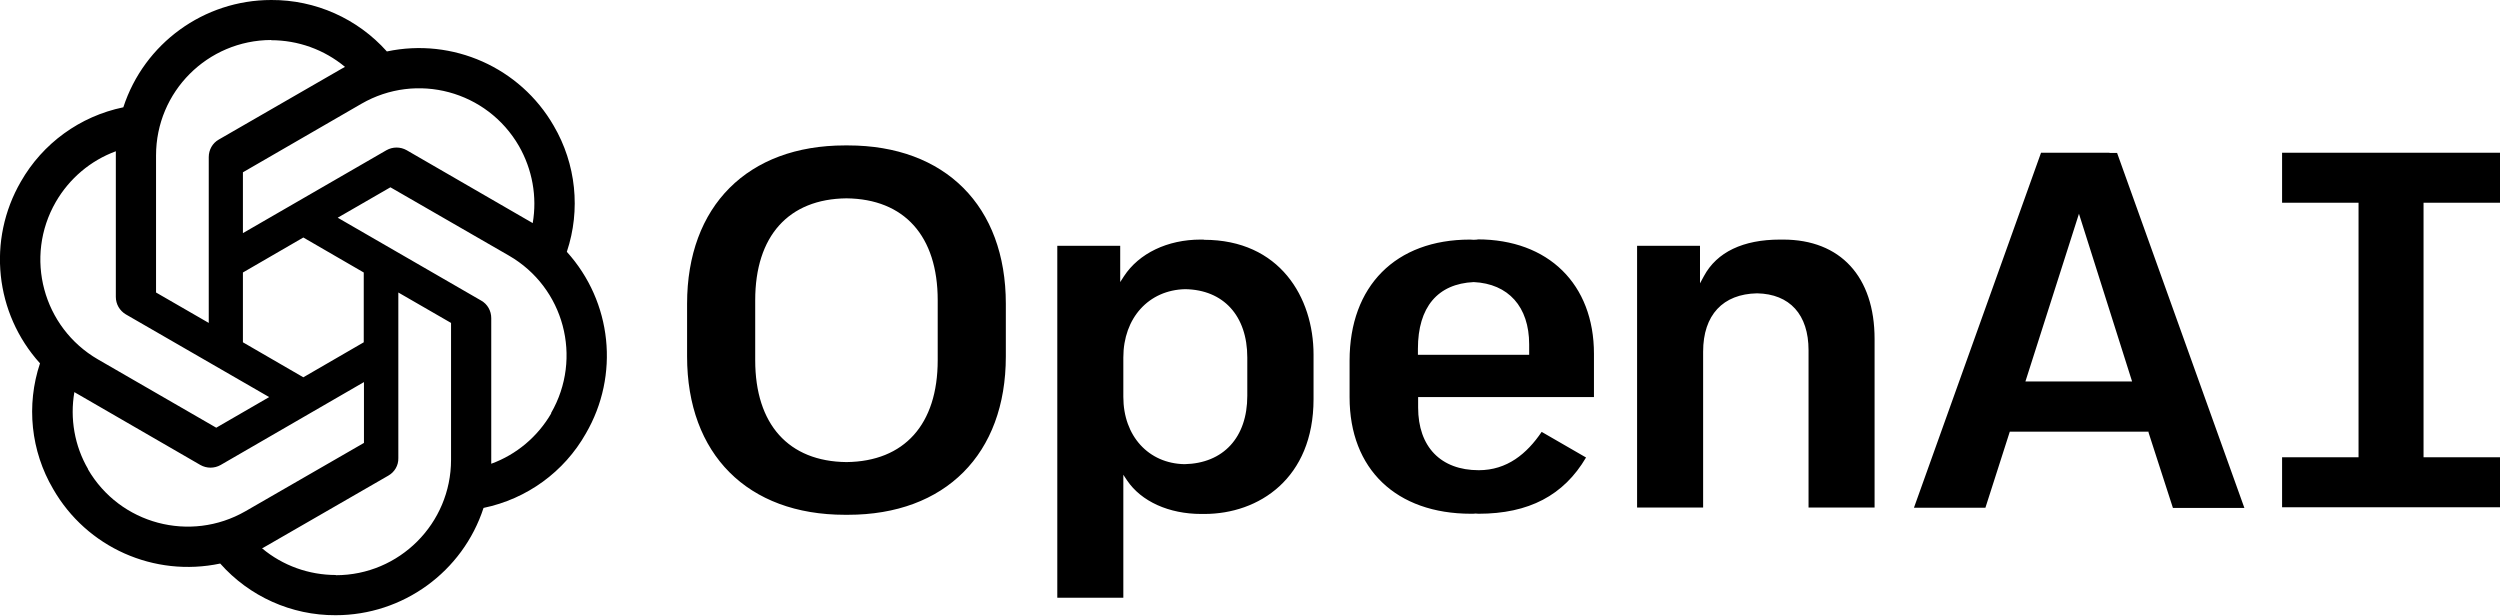
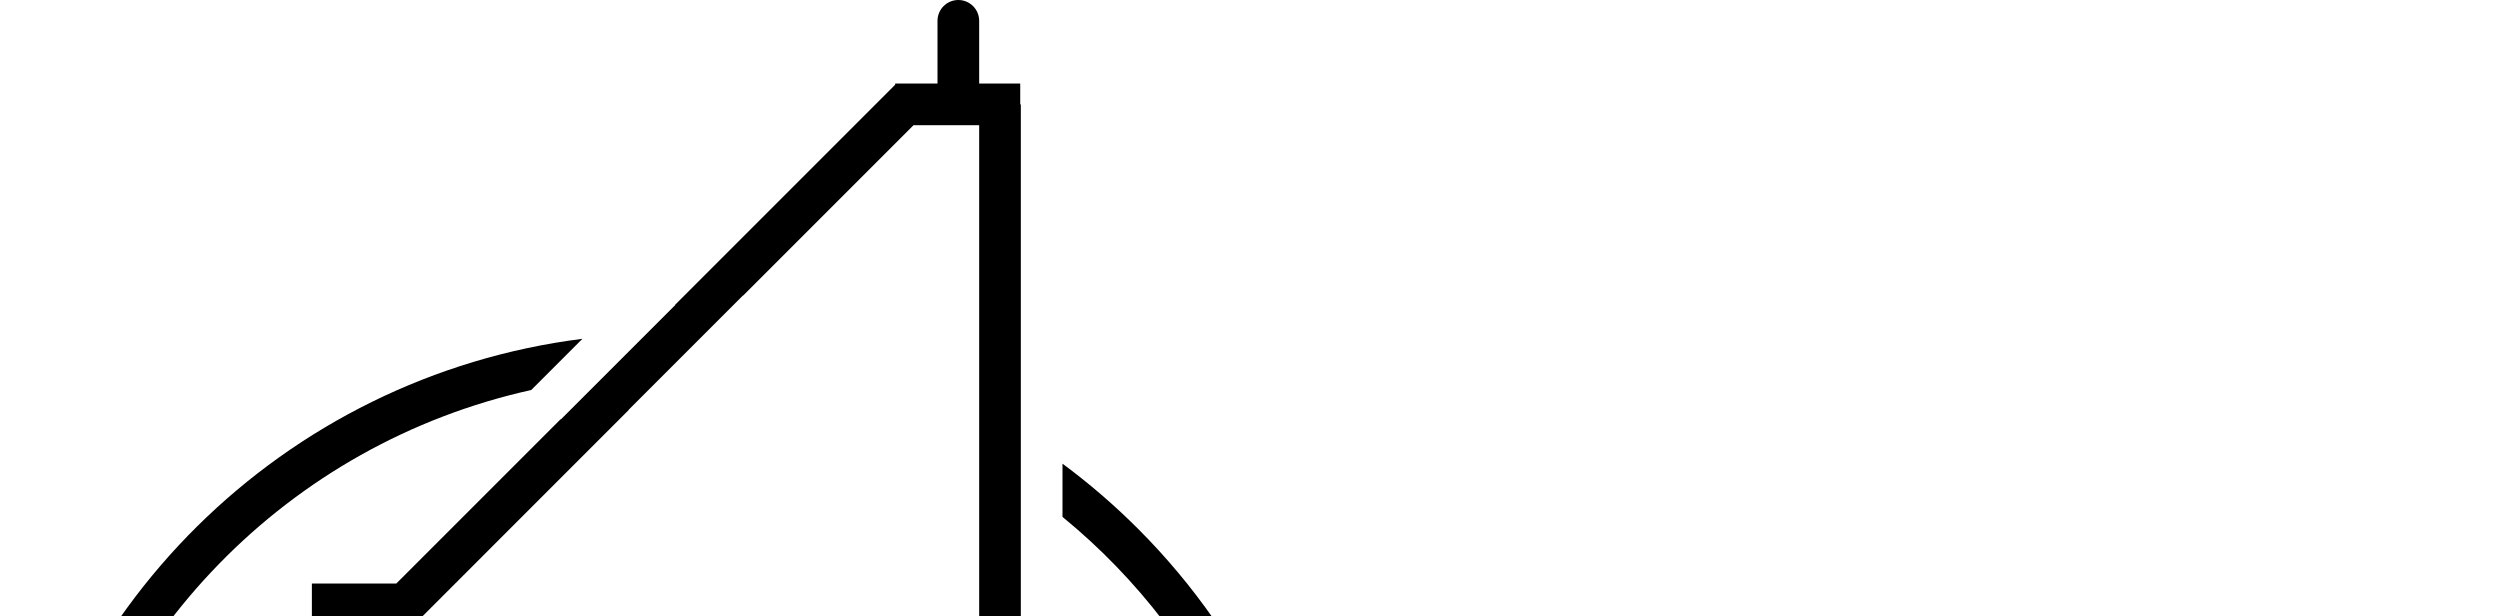
<svg xmlns="http://www.w3.org/2000/svg" id="openai-horizontal" viewBox="0 0 120 29.53">
-   <path d="M40.7,6.98s-.05,0-.07,0c-.02,0-.05,0-.07,0-4.67,0-7.58,2.91-7.58,7.6v2.53c0,4.69,2.9,7.6,7.58,7.6,.02,0,.05,0,.07,0,.02,0,.05,0,.07,0,4.67,0,7.58-2.91,7.58-7.6v-2.53c0-4.69-2.91-7.6-7.58-7.6Zm4.31,10.31c0,3.08-1.6,4.86-4.38,4.89-2.78-.03-4.38-1.81-4.38-4.89v-2.88c0-3.08,1.6-4.86,4.38-4.89,2.78,.03,4.38,1.81,4.38,4.89v2.88Zm40.57-5.79s-.06,0-.09,0c-.02,0-.03,0-.05,0-1.77,0-3.03,.6-3.65,1.75l-.19,.35v-1.8h-3.02v12.56h3.17v-7.48c0-1.76,.95-2.77,2.59-2.8,1.57,.03,2.47,1.02,2.47,2.73v7.55h3.17v-8.09c0-2.99-1.64-4.77-4.39-4.77Zm34.42-1.77v-2.4h-10.46v2.4h3.67v12.22h-3.67v2.4h10.46v-2.4h-3.67V9.73h3.67Zm-18.75-2.4h0s-3.28,0-3.28,0l-6.1,17.04h3.43l1.17-3.65h6.66v.04s1.17,3.62,1.17,3.62h3.43l-6.11-17.04h-.36Zm-4.03,10.98l2.57-8.05,2.55,8.05h-5.12Zm-39.45-6.81s-.05,0-.07,0c-.03,0-.05,0-.07,0-1.59,0-2.96,.66-3.68,1.76l-.18,.28v-1.74h-3.02V28.69h3.17v-5.9l.18,.27c.68,1.01,2.01,1.61,3.56,1.61,.03,0,.05,0,.08,0,.02,0,.04,0,.07,0,2.61,0,5.24-1.7,5.24-5.51v-2.14c0-2.74-1.62-5.51-5.26-5.51Zm2.1,7.5c0,2-1.15,3.24-3.01,3.28-1.73-.03-2.94-1.35-2.94-3.23v-1.89c0-1.9,1.22-3.24,2.97-3.28,1.84,.03,2.98,1.28,2.98,3.28v1.84Zm11.05-7.5h0c-.06,0-.12,.01-.18,.01-.06,0-.12-.01-.18-.01h0c-3.57,0-5.78,2.23-5.78,5.81v1.76c0,3.45,2.24,5.59,5.83,5.59,.08,0,.15,0,.22-.01,.05,0,.09,.01,.14,.01,2.41,0,4.09-.88,5.16-2.7l-2.13-1.23c-.71,1.05-1.66,1.84-3.02,1.84-1.82,0-2.91-1.12-2.91-3.01v-.5h8.44v-2.08c0-3.34-2.19-5.49-5.59-5.49Zm-2.86,5.54v-.3c0-2,.95-3.12,2.68-3.2,1.66,.08,2.66,1.18,2.66,2.99v.5s-5.34,0-5.34,0Z" />
-   <path d="M27.21,12.08c.67-2.01,.44-4.21-.63-6.04-1.61-2.8-4.85-4.24-8.01-3.57C17.16,.89,15.14-.01,13.02,0c-3.23,0-6.1,2.08-7.1,5.15-2.08,.43-3.87,1.73-4.92,3.57-1.62,2.8-1.25,6.32,.92,8.72-.67,2.01-.44,4.21,.63,6.03,1.61,2.81,4.85,4.25,8.02,3.58,1.4,1.58,3.42,2.49,5.54,2.48,3.23,0,6.1-2.08,7.1-5.15,2.08-.43,3.87-1.73,4.91-3.57,1.63-2.8,1.26-6.32-.91-8.72Zm-2.3-5.07c.64,1.12,.88,2.43,.66,3.7-.04-.03-.12-.07-.17-.1l-5.88-3.4c-.3-.17-.67-.17-.97,0l-6.89,3.98v-2.92l5.69-3.29c2.65-1.53,6.03-.62,7.56,2.03Zm-13.25,6.07l2.9-1.68,2.9,1.68v3.35l-2.9,1.68-2.9-1.68v-3.35ZM13.01,1.93c1.3,0,2.55,.45,3.55,1.28-.04,.02-.12,.07-.18,.1l-5.88,3.39c-.3,.17-.48,.49-.48,.84v7.96l-2.53-1.46V7.46c0-3.06,2.47-5.53,5.53-5.54ZM2.68,9.69h0c.65-1.12,1.66-1.98,2.88-2.43v6.99c0,.35,.18,.66,.48,.84l6.88,3.97-2.54,1.47-5.68-3.28c-2.64-1.53-3.55-4.91-2.02-7.56Zm1.55,12.83h0c-.65-1.11-.88-2.43-.66-3.7,.04,.03,.12,.07,.17,.1l5.88,3.4c.3,.17,.67,.17,.97,0l6.88-3.98v2.92l-5.69,3.28c-2.65,1.52-6.03,.62-7.56-2.02Zm11.89,5.08c-1.29,0-2.55-.45-3.54-1.28,.04-.02,.13-.07,.18-.1l5.88-3.39c.3-.17,.49-.49,.48-.84v-7.95l2.53,1.46v6.57c0,3.06-2.48,5.54-5.53,5.54Zm10.34-7.76c-.65,1.12-1.67,1.98-2.88,2.42v-6.99c0-.35-.18-.67-.48-.84h0l-6.89-3.98,2.53-1.46,5.69,3.28c2.65,1.53,3.55,4.91,2.02,7.56Z" />
+   <path id="Citigroup_Center" data-name="Citigroup Center" d="M618.544,337.486a32,32,0,0,1,8.414-61.234l-2.458,2.458a29.994,29.994,0,0,0-10.5,54V290h-.03v-2h4.052l7.884-7.884.021,0,5.491-5.491H631.4l10.569-10.569V264H644l0-3.01a1,1,0,1,1,2,0l0,3.01h1.971v1H648v67.707a29.972,29.972,0,0,0,2-47.906v-2.555a32.317,32.317,0,0,1,3.628,3.128,32.008,32.008,0,0,1-35.084,52.113ZM631,338a29.983,29.983,0,0,0,10.767-2H620.233A29.984,29.984,0,0,0,631,338Zm-15-4.027q.981.569,2,1.06V334h26v1.033q1.018-.491,2-1.059V266h-3.151l-8.177,8.177-.013,0-5.491,5.491.012,0L618.97,289.88V290H616ZM618,332v-2h26v2Zm0-4v-2h26v2Zm26-4H618v-2h26v2h0Zm0-4H618v-2h26v2h0Zm0-4H618v-2h26v2h0Zm0-4H618v-2h26v2h0Zm0-4H618v-2h26v2h0Zm0-4H618v-2h26v2h0Zm0-4H618v-2h26v2h0Zm-18-6v-2h10v2Z" transform="translate(-599 -259.99)" fill="#000000" />
</svg>
